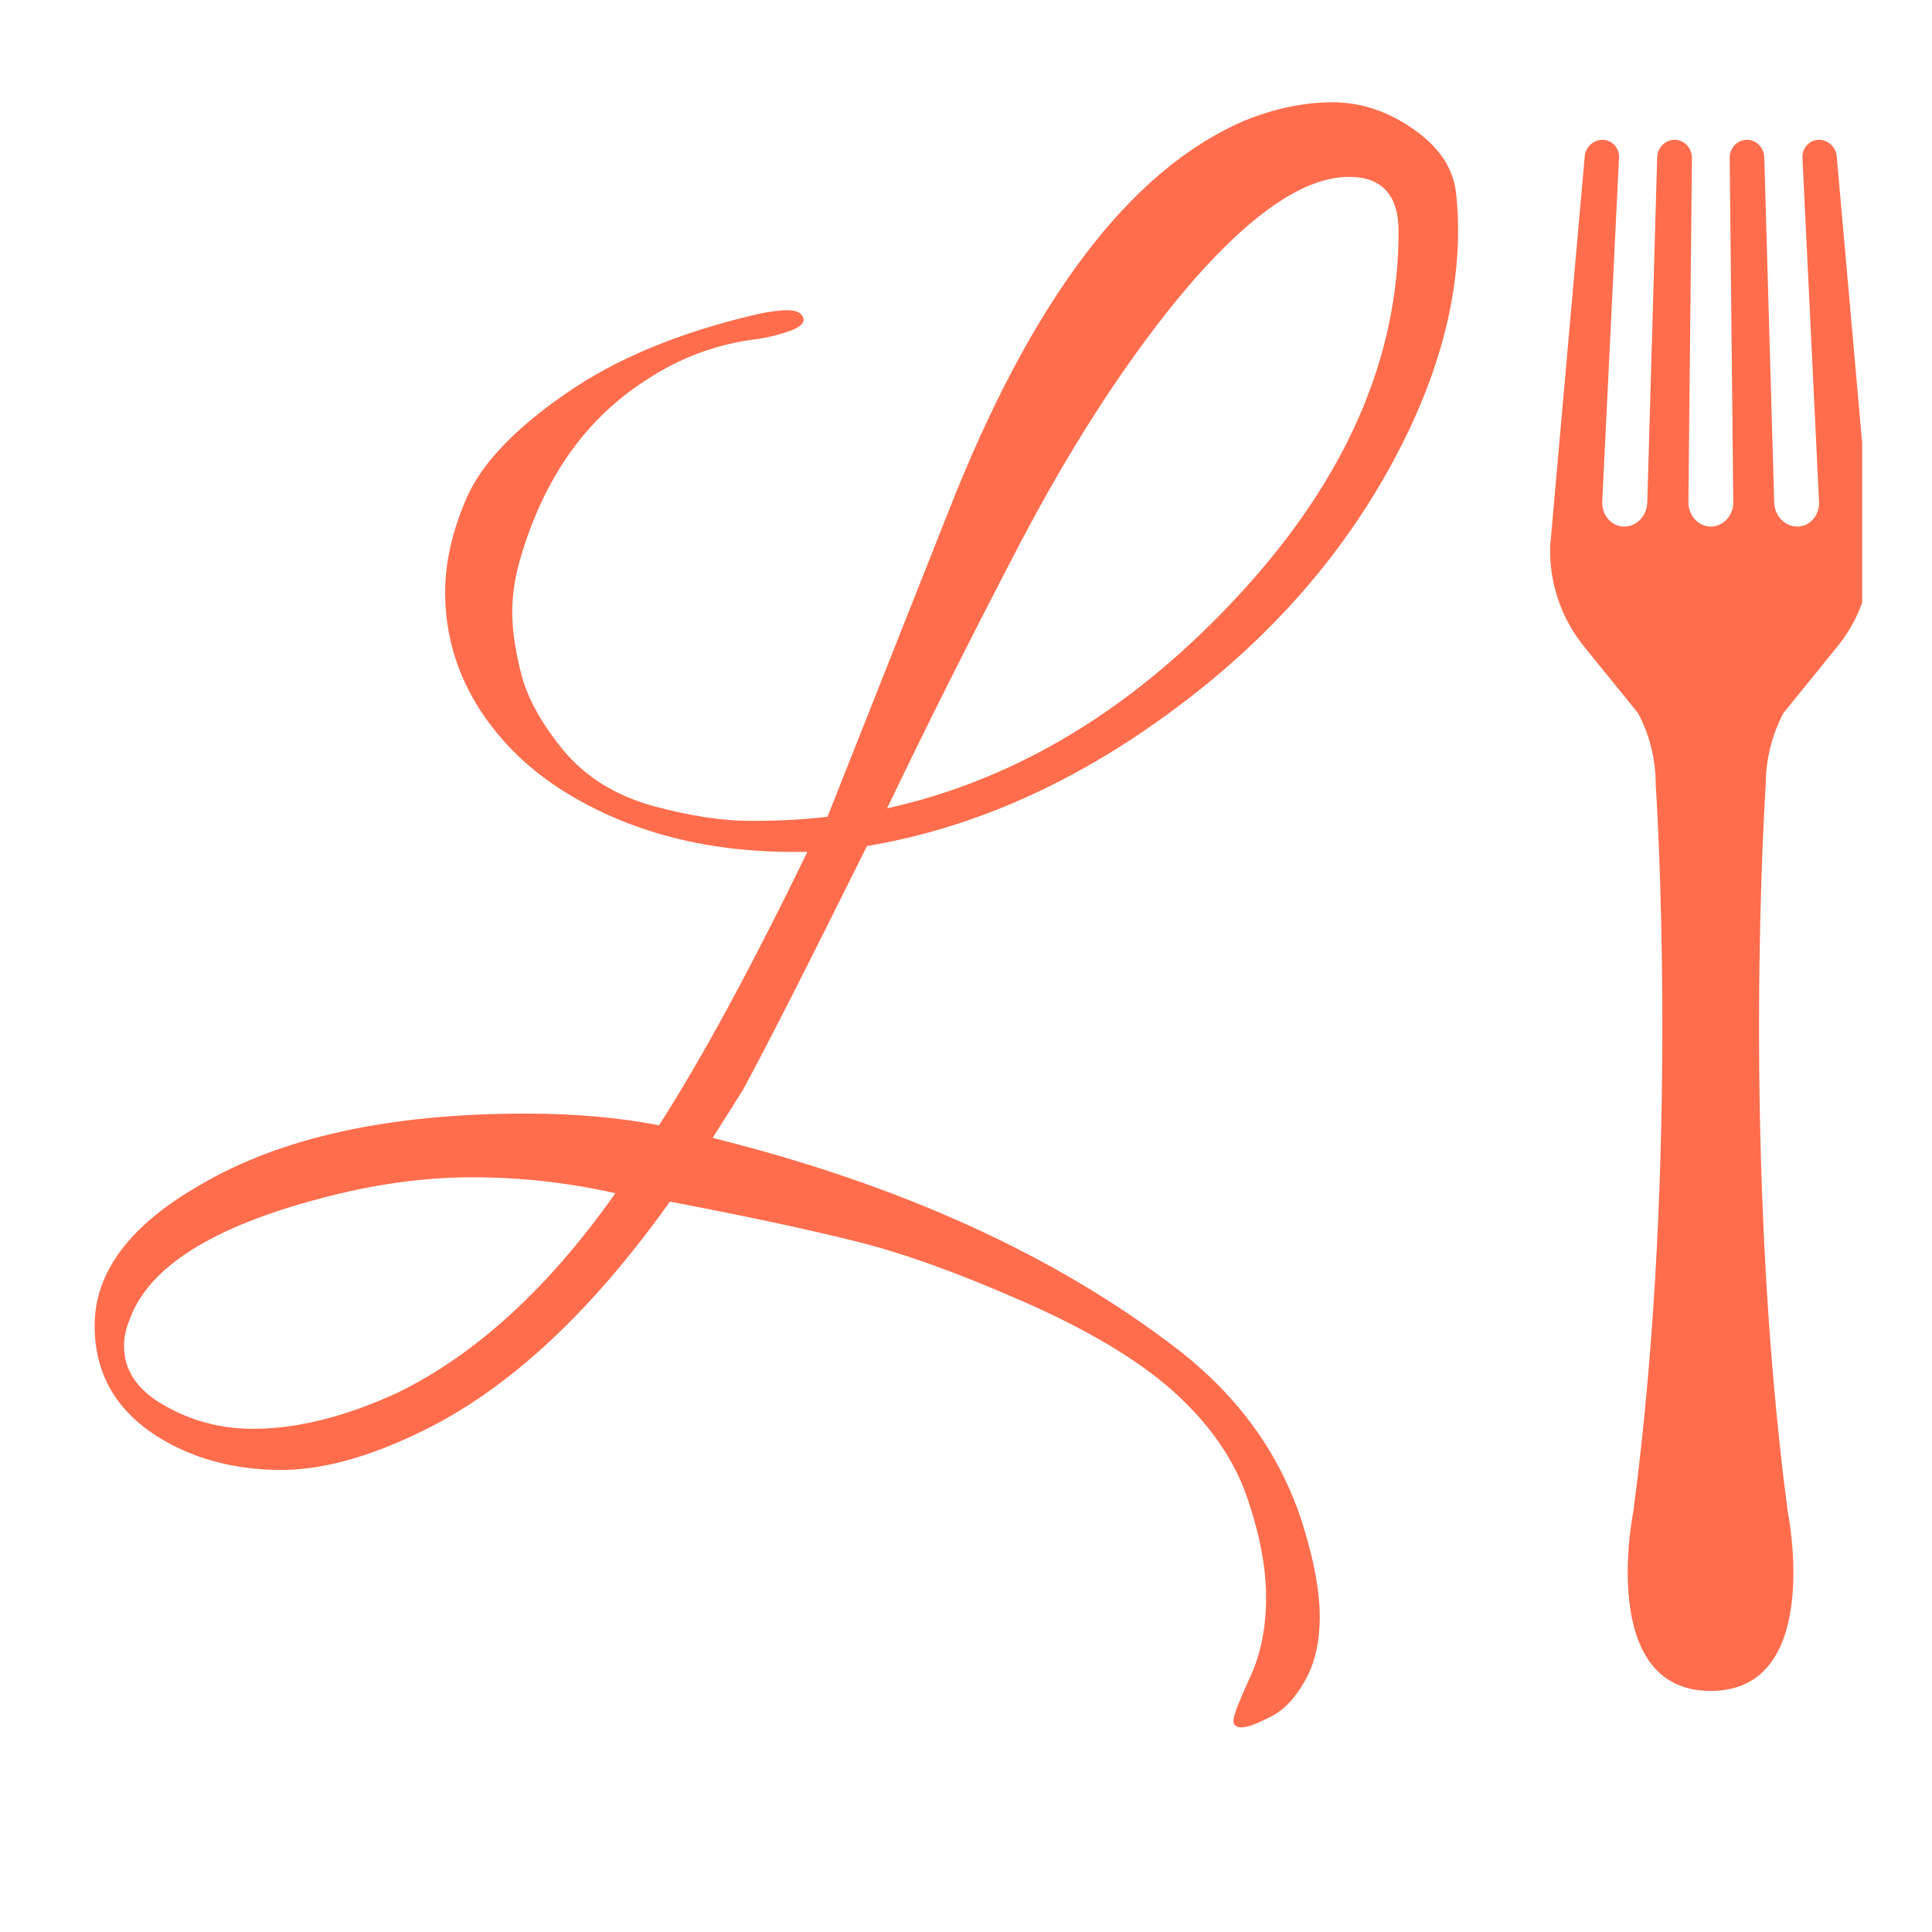
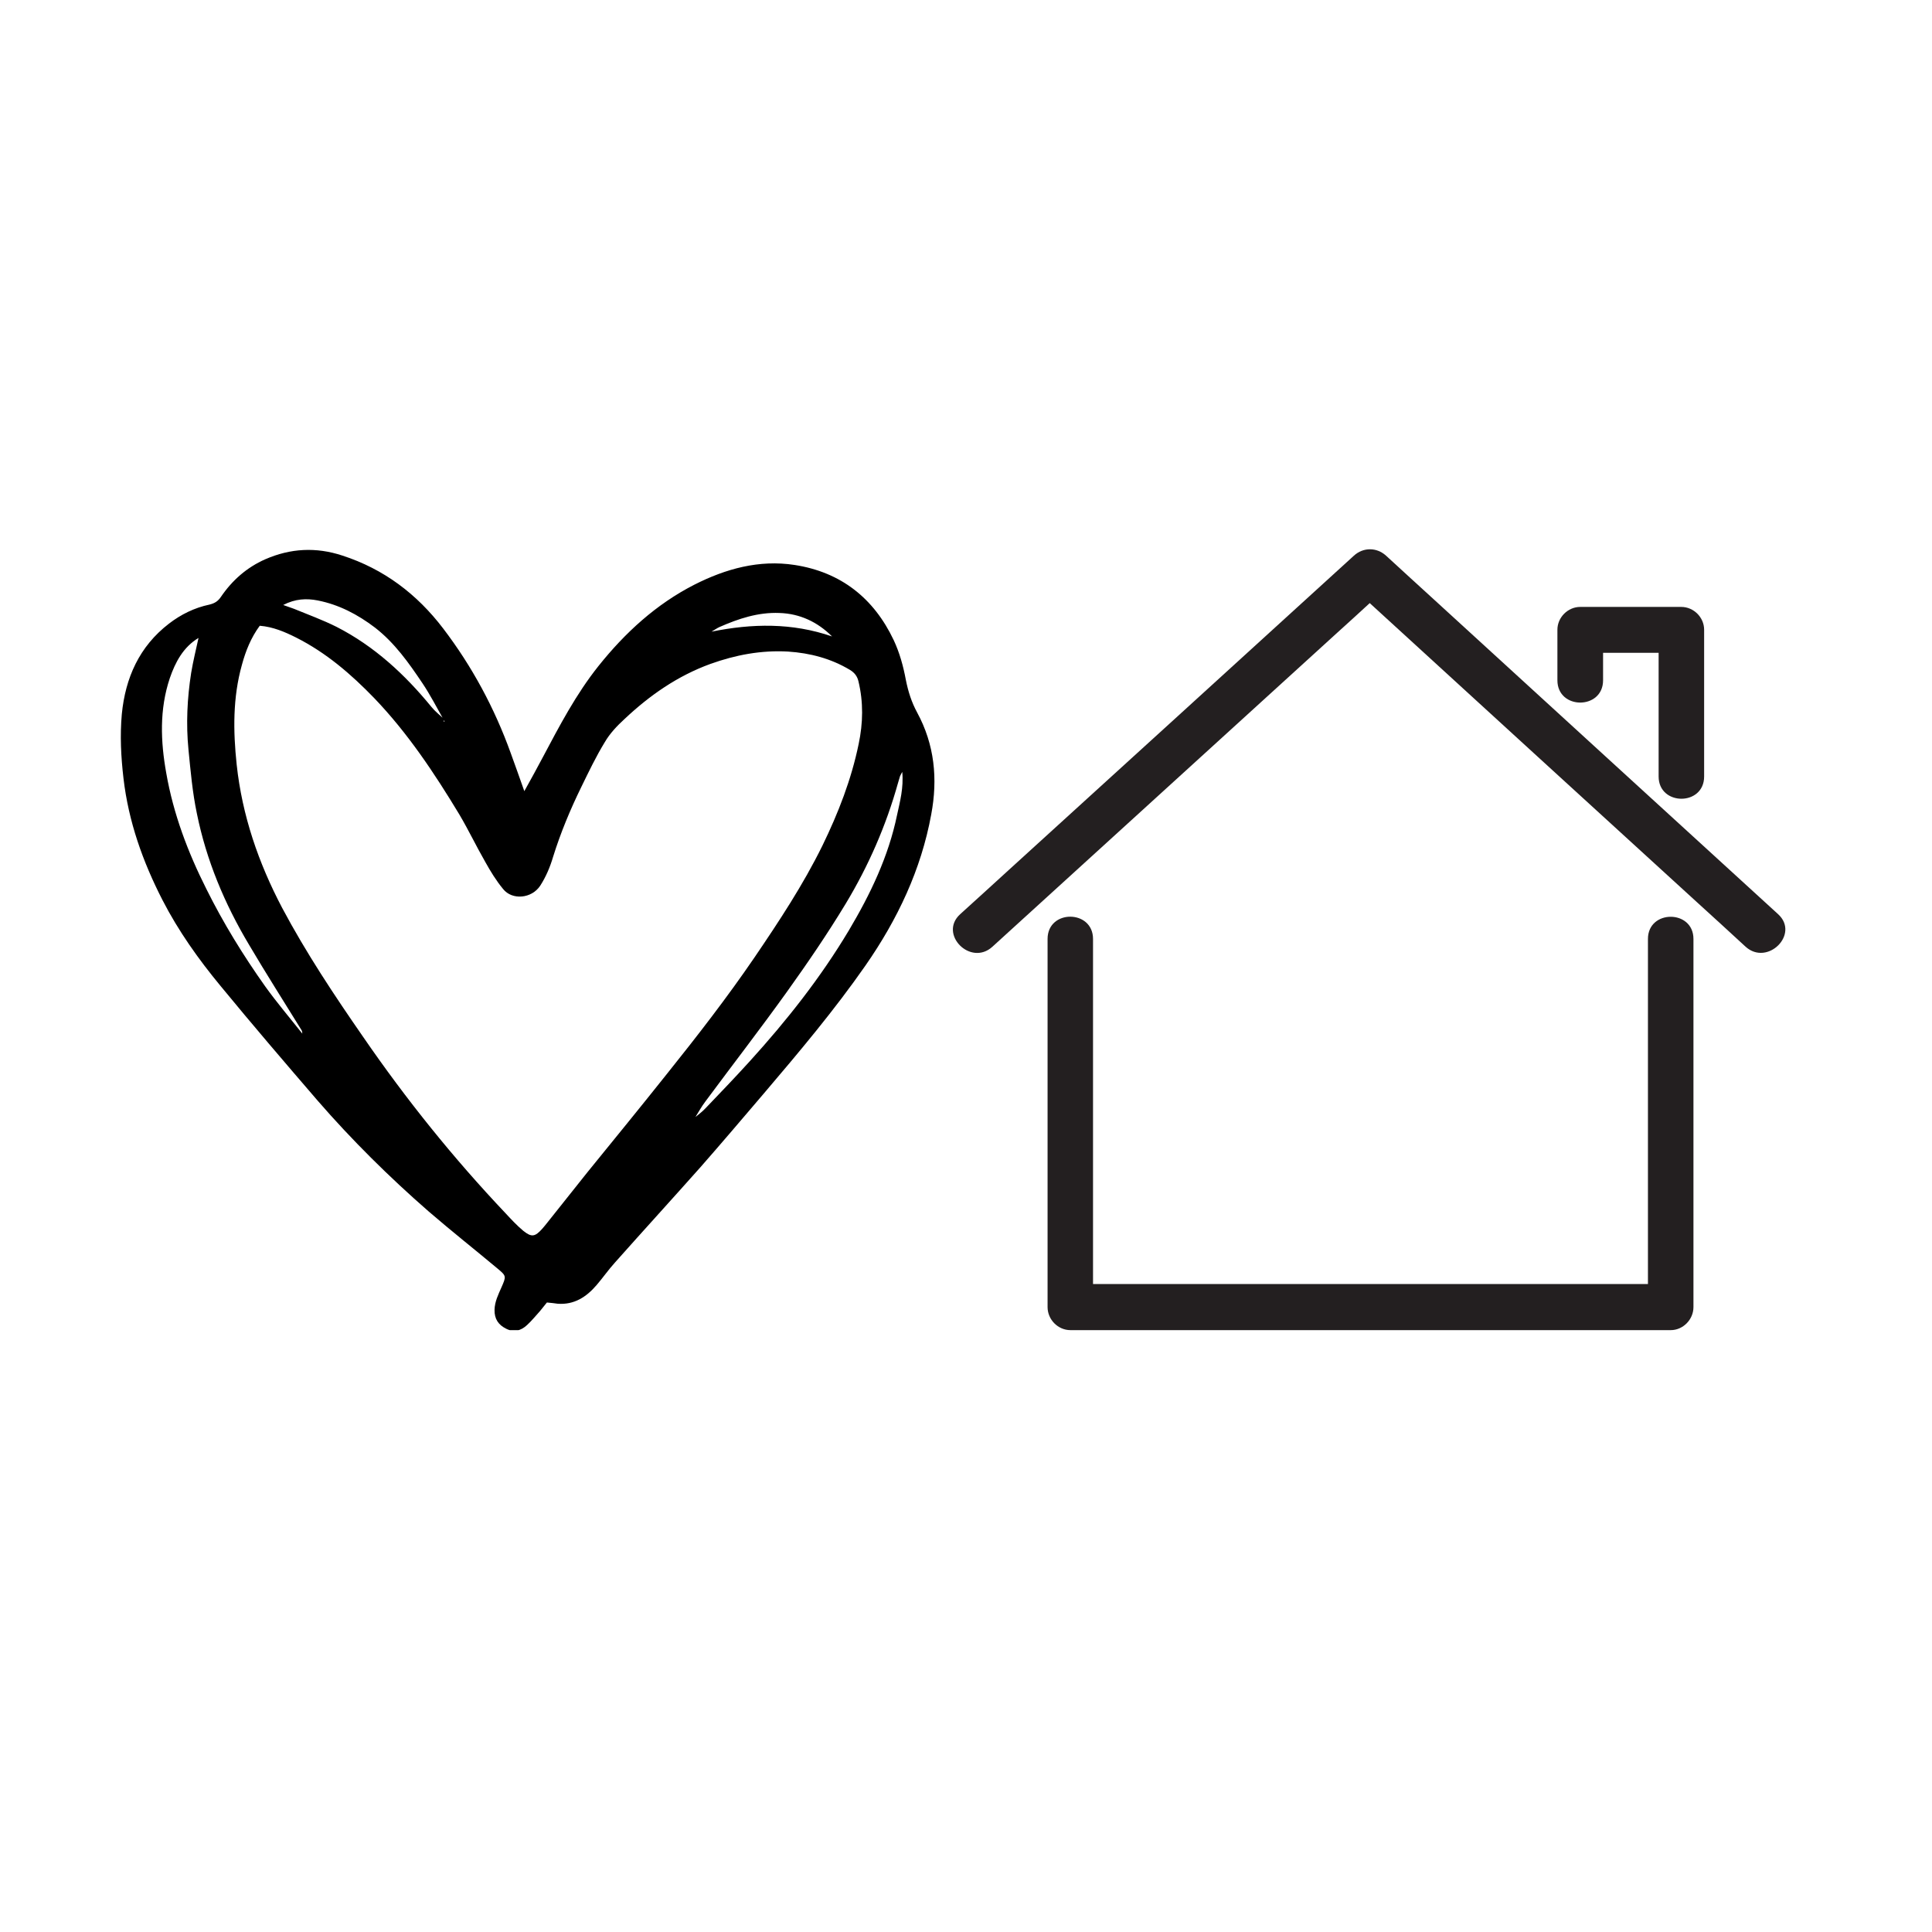
<svg xmlns="http://www.w3.org/2000/svg" width="48" zoomAndPan="magnify" viewBox="0 0 36 36" height="48" preserveAspectRatio="xMidYMid meet" version="1.0">
  <defs>
-     <g />
-     <clipPath id="cb9590eed5">
-       <path d="M 0.488 1 L 29 1 L 29 35.027 L 0.488 35.027 Z M 0.488 1 " clip-rule="nonzero" />
+     <clipPath id="b6f6661309">
+       <path d="M 2.223 10.191 L 17.547 10.191 L 17.547 24.785 L 2.223 24.785 Z M 2.223 10.191 " clip-rule="nonzero" />
    </clipPath>
-     <clipPath id="bb95370c14">
-       <path d="M 1 0.402 L 28 0.402 L 28 32 L 1 32 Z M 1 0.402 " clip-rule="nonzero" />
-     </clipPath>
-     <clipPath id="9965265263">
-       <rect x="0" width="29" y="0" height="35" />
-     </clipPath>
-     <clipPath id="95fabcf569">
-       <path d="M 28.859 2.598 L 34.699 2.598 L 34.699 31.789 L 28.859 31.789 Z M 28.859 2.598 " clip-rule="nonzero" />
+     <clipPath id="022197d27f">
+       <path d="M 17.484 10.191 L 33.539 10.191 L 33.539 24.785 L 17.484 24.785 Z M 17.484 10.191 " clip-rule="nonzero" />
    </clipPath>
  </defs>
-   <g clip-path="url(#cb9590eed5)">
-     <g transform="matrix(1, 0, 0, 1, 0.000000000000000111, 1)">
-       <g clip-path="url(#9965265263)">
-         <g clip-path="url(#bb95370c14)">
-           <g fill="#ff6d4d" fill-opacity="1">
-             <g transform="translate(1.888744, 23.31194)">
-               <g>
-                 <path d="M 25.281 -20.031 C 25.281 -18.5 24.785 -16.898 23.797 -15.234 C 22.805 -13.566 21.438 -12.113 19.688 -10.875 C 17.938 -9.633 16.129 -8.859 14.266 -8.547 C 13.191 -6.379 12.422 -4.863 11.953 -4 L 11.391 -3.109 C 14.867 -2.242 17.75 -0.938 20.031 0.812 C 21.195 1.707 21.984 2.805 22.391 4.109 C 22.598 4.773 22.703 5.344 22.703 5.812 C 22.703 6.289 22.609 6.691 22.422 7.016 C 22.234 7.348 22.016 7.57 21.766 7.688 C 21.523 7.812 21.352 7.875 21.25 7.875 C 21.145 7.875 21.094 7.832 21.094 7.75 C 21.094 7.664 21.191 7.406 21.391 6.969 C 21.598 6.539 21.703 6.035 21.703 5.453 C 21.703 4.879 21.578 4.238 21.328 3.531 C 21.078 2.832 20.617 2.188 19.953 1.594 C 19.285 1.008 18.359 0.457 17.172 -0.062 C 15.992 -0.582 14.969 -0.953 14.094 -1.172 C 13.227 -1.391 12.062 -1.641 10.594 -1.922 C 9.102 0.172 7.551 1.602 5.938 2.375 C 4.969 2.844 4.109 3.078 3.359 3.078 C 2.617 3.078 1.957 2.93 1.375 2.641 C 0.375 2.141 -0.125 1.391 -0.125 0.391 C -0.125 -0.609 0.531 -1.484 1.844 -2.234 C 3.344 -3.117 5.363 -3.562 7.906 -3.562 C 8.82 -3.562 9.648 -3.488 10.391 -3.344 C 11.18 -4.57 12.102 -6.27 13.156 -8.438 C 13.051 -8.438 12.957 -8.438 12.875 -8.438 C 11.758 -8.438 10.727 -8.617 9.781 -8.984 C 8.832 -9.359 8.078 -9.859 7.516 -10.484 C 6.773 -11.316 6.406 -12.25 6.406 -13.281 C 6.406 -13.832 6.539 -14.422 6.812 -15.047 C 7.094 -15.68 7.703 -16.32 8.641 -16.969 C 9.578 -17.625 10.766 -18.117 12.203 -18.453 C 12.43 -18.504 12.625 -18.531 12.781 -18.531 C 12.945 -18.531 13.047 -18.484 13.078 -18.391 C 13.109 -18.305 13.035 -18.227 12.859 -18.156 C 12.691 -18.094 12.492 -18.039 12.266 -18 C 11.504 -17.914 10.801 -17.66 10.156 -17.234 C 9.031 -16.516 8.25 -15.41 7.812 -13.922 C 7.707 -13.566 7.656 -13.227 7.656 -12.906 C 7.656 -12.582 7.711 -12.191 7.828 -11.734 C 7.953 -11.273 8.219 -10.801 8.625 -10.312 C 9.031 -9.832 9.578 -9.492 10.266 -9.297 C 10.961 -9.109 11.57 -9.016 12.094 -9.016 C 12.613 -9.016 13.094 -9.039 13.531 -9.094 L 15.766 -14.734 C 17.316 -18.703 19.16 -21.145 21.297 -22.062 C 21.859 -22.289 22.406 -22.406 22.938 -22.406 C 23.477 -22.406 23.988 -22.234 24.469 -21.891 C 24.957 -21.547 25.219 -21.129 25.25 -20.641 C 25.27 -20.43 25.281 -20.227 25.281 -20.031 Z M 24.172 -20 C 24.172 -20.676 23.863 -21.016 23.25 -21.016 C 22.352 -21.016 21.266 -20.227 19.984 -18.656 C 18.984 -17.414 18.02 -15.91 17.094 -14.141 C 16.176 -12.379 15.359 -10.75 14.641 -9.25 C 17.078 -9.789 19.273 -11.129 21.234 -13.266 C 23.191 -15.398 24.172 -17.645 24.172 -20 Z M 9.578 -2.078 C 8.711 -2.273 7.82 -2.375 6.906 -2.375 C 6 -2.375 5.062 -2.242 4.094 -1.984 C 2.07 -1.453 0.883 -0.703 0.531 0.266 C 0.457 0.441 0.422 0.609 0.422 0.766 C 0.422 1.223 0.672 1.594 1.172 1.875 C 1.672 2.164 2.223 2.312 2.828 2.312 C 3.648 2.312 4.547 2.086 5.516 1.641 C 6.973 0.93 8.328 -0.305 9.578 -2.078 Z M 9.578 -2.078 " />
-               </g>
-             </g>
-           </g>
-         </g>
-       </g>
-     </g>
+   <g clip-path="url(#b6f6661309)">
+     <path fill="#000000" d="M 10.191 24.27 C 10.148 24.324 10.105 24.379 10.062 24.43 C 9.98 24.52 9.906 24.613 9.82 24.691 C 9.707 24.797 9.574 24.832 9.43 24.758 C 9.289 24.688 9.211 24.578 9.215 24.406 C 9.219 24.254 9.285 24.121 9.344 23.988 C 9.434 23.781 9.438 23.777 9.27 23.637 C 8.844 23.281 8.41 22.938 7.988 22.574 C 7.254 21.934 6.559 21.246 5.918 20.508 C 5.309 19.801 4.703 19.094 4.109 18.371 C 3.699 17.875 3.324 17.348 3.027 16.77 C 2.66 16.055 2.395 15.309 2.301 14.504 C 2.254 14.102 2.234 13.703 2.27 13.305 C 2.336 12.633 2.594 12.047 3.148 11.621 C 3.371 11.449 3.625 11.324 3.902 11.266 C 4 11.242 4.062 11.203 4.117 11.121 C 4.328 10.812 4.598 10.574 4.941 10.422 C 5.414 10.215 5.891 10.191 6.379 10.352 C 7.152 10.602 7.77 11.07 8.258 11.711 C 8.797 12.418 9.215 13.195 9.516 14.031 C 9.598 14.254 9.676 14.477 9.77 14.742 C 9.898 14.512 10.008 14.312 10.113 14.113 C 10.426 13.523 10.734 12.934 11.152 12.41 C 11.648 11.789 12.227 11.258 12.938 10.895 C 13.523 10.598 14.145 10.426 14.805 10.527 C 15.668 10.66 16.281 11.145 16.652 11.926 C 16.762 12.16 16.832 12.414 16.879 12.668 C 16.922 12.883 16.984 13.082 17.09 13.277 C 17.414 13.875 17.477 14.512 17.352 15.176 C 17.164 16.207 16.723 17.133 16.129 17.988 C 15.547 18.824 14.891 19.602 14.23 20.379 C 13.84 20.836 13.449 21.297 13.051 21.75 C 12.523 22.344 11.988 22.93 11.461 23.523 C 11.34 23.656 11.234 23.809 11.117 23.945 C 10.926 24.168 10.699 24.316 10.391 24.293 C 10.332 24.285 10.277 24.277 10.191 24.27 Z M 12.855 20.902 C 12.867 20.891 12.883 20.879 12.895 20.867 C 12.91 20.855 12.926 20.844 12.941 20.828 C 13.012 20.77 13.086 20.715 13.145 20.652 C 13.422 20.363 13.699 20.074 13.969 19.777 C 14.66 19.016 15.293 18.215 15.82 17.332 C 16.219 16.66 16.555 15.961 16.715 15.188 C 16.77 14.934 16.84 14.68 16.812 14.383 C 16.789 14.43 16.777 14.445 16.77 14.465 C 16.758 14.504 16.746 14.547 16.734 14.586 C 16.512 15.383 16.184 16.133 15.758 16.84 C 15.418 17.402 15.047 17.945 14.664 18.48 C 14.168 19.172 13.648 19.844 13.145 20.523 C 13.07 20.621 13.012 20.73 12.945 20.836 C 12.93 20.848 12.914 20.859 12.902 20.871 C 12.883 20.883 12.867 20.895 12.852 20.91 C 12.852 20.91 12.848 20.914 12.848 20.914 C 12.848 20.91 12.852 20.906 12.855 20.902 Z M 5.684 19.309 L 5.691 19.316 L 5.68 19.312 C 5.664 19.301 5.648 19.289 5.637 19.277 C 5.629 19.25 5.633 19.219 5.621 19.199 C 5.293 18.668 4.957 18.141 4.641 17.605 C 4.184 16.84 3.844 16.027 3.668 15.156 C 3.586 14.766 3.551 14.363 3.512 13.969 C 3.465 13.492 3.488 13.012 3.562 12.539 C 3.598 12.32 3.652 12.105 3.699 11.887 L 3.707 11.879 L 3.699 11.887 C 3.414 12.059 3.266 12.34 3.164 12.637 C 2.969 13.219 2.992 13.816 3.098 14.406 C 3.23 15.164 3.5 15.879 3.844 16.562 C 4.16 17.199 4.531 17.801 4.941 18.379 C 5.16 18.684 5.406 18.973 5.641 19.27 C 5.656 19.281 5.668 19.297 5.684 19.309 Z M 8.27 13.395 C 8.27 13.414 8.27 13.43 8.27 13.449 C 8.273 13.445 8.281 13.445 8.285 13.445 C 8.277 13.43 8.27 13.414 8.262 13.402 C 8.133 13.176 8.016 12.945 7.871 12.73 C 7.617 12.352 7.355 11.98 6.988 11.695 C 6.664 11.449 6.316 11.266 5.918 11.188 C 5.711 11.148 5.504 11.156 5.277 11.273 C 5.363 11.305 5.422 11.324 5.477 11.344 C 5.742 11.453 6.012 11.551 6.27 11.68 C 6.973 12.039 7.543 12.566 8.039 13.172 C 8.105 13.254 8.191 13.32 8.27 13.395 Z M 4.84 11.66 C 4.676 11.883 4.578 12.129 4.508 12.387 C 4.336 13 4.344 13.621 4.41 14.246 C 4.512 15.195 4.816 16.078 5.258 16.918 C 5.703 17.754 6.227 18.543 6.766 19.32 C 7.566 20.484 8.449 21.582 9.422 22.609 C 9.527 22.723 9.633 22.836 9.75 22.934 C 9.906 23.059 9.969 23.047 10.105 22.895 C 10.137 22.859 10.168 22.82 10.199 22.781 C 10.449 22.469 10.695 22.156 10.945 21.844 C 11.441 21.234 11.938 20.625 12.426 20.012 C 12.992 19.305 13.547 18.59 14.059 17.84 C 14.516 17.168 14.965 16.488 15.324 15.758 C 15.621 15.148 15.863 14.527 16 13.863 C 16.082 13.473 16.09 13.086 15.996 12.695 C 15.973 12.598 15.922 12.535 15.84 12.484 C 15.484 12.27 15.094 12.168 14.684 12.141 C 14.184 12.113 13.707 12.203 13.238 12.371 C 12.625 12.594 12.105 12.957 11.637 13.398 C 11.5 13.523 11.363 13.668 11.27 13.828 C 11.105 14.098 10.969 14.383 10.832 14.664 C 10.625 15.086 10.445 15.52 10.305 15.969 C 10.25 16.156 10.172 16.34 10.066 16.504 C 9.906 16.746 9.543 16.777 9.375 16.566 C 9.246 16.41 9.141 16.238 9.043 16.062 C 8.875 15.77 8.73 15.465 8.559 15.176 C 8.094 14.406 7.598 13.66 6.973 13.008 C 6.539 12.559 6.074 12.16 5.516 11.879 C 5.305 11.773 5.086 11.68 4.84 11.66 Z M 15.504 11.859 C 15.234 11.59 14.906 11.434 14.523 11.422 C 14.129 11.406 13.762 11.527 13.406 11.684 C 13.355 11.707 13.309 11.742 13.258 11.77 C 14.016 11.617 14.758 11.602 15.504 11.859 Z M 15.504 11.859 " fill-opacity="1" fill-rule="nonzero" />
  </g>
-   <g clip-path="url(#95fabcf569)">
-     <path fill="#ff6d4d" d="M 32.902 14.621 C 32.902 14.156 33.016 13.699 33.23 13.289 L 34.23 12.055 C 34.668 11.523 34.891 10.844 34.867 10.156 L 34.227 2.938 C 34.223 2.754 34.07 2.605 33.895 2.605 C 33.719 2.605 33.578 2.754 33.586 2.938 L 33.895 9.352 C 33.906 9.605 33.723 9.812 33.488 9.812 C 33.254 9.812 33.062 9.605 33.059 9.352 L 32.875 2.938 C 32.875 2.754 32.727 2.605 32.551 2.605 C 32.375 2.605 32.23 2.754 32.23 2.938 L 32.297 9.352 C 32.301 9.605 32.113 9.812 31.879 9.812 C 31.645 9.812 31.457 9.605 31.461 9.352 L 31.527 2.938 C 31.523 2.754 31.383 2.605 31.203 2.605 C 31.027 2.605 30.883 2.754 30.879 2.938 L 30.695 9.352 C 30.691 9.605 30.5 9.812 30.266 9.812 C 30.031 9.812 29.848 9.605 29.855 9.352 L 30.168 2.938 C 30.176 2.754 30.035 2.605 29.859 2.605 C 29.684 2.605 29.531 2.754 29.527 2.938 L 28.887 10.156 C 28.859 10.844 29.086 11.52 29.523 12.055 L 30.523 13.289 C 30.742 13.699 30.852 14.156 30.852 14.621 C 30.852 14.621 31.32 21.512 30.434 28.168 C 30.434 28.168 29.754 31.508 31.875 31.508 C 33.996 31.508 33.312 28.168 33.312 28.168 C 32.434 21.512 32.902 14.621 32.902 14.621 Z M 32.902 14.621 " fill-opacity="1" fill-rule="nonzero" />
+   <g clip-path="url(#022197d27f)">
+     <path fill="#231f20" d="M 31.555 17.496 C 31.555 17.785 31.555 18.074 31.555 18.359 C 31.555 20.359 31.555 22.359 31.555 24.355 C 31.555 24.59 31.359 24.785 31.133 24.785 C 30.672 24.785 30.211 24.785 29.754 24.785 C 26.484 24.785 23.211 24.785 19.945 24.785 C 19.715 24.785 19.52 24.59 19.52 24.355 C 19.52 24.07 19.52 23.777 19.52 23.492 C 19.52 21.496 19.52 19.492 19.52 17.496 C 19.52 16.941 20.367 16.945 20.367 17.496 C 20.367 17.785 20.367 18.074 20.367 18.359 C 20.367 20.215 20.367 22.07 20.367 23.926 C 20.688 23.926 21.004 23.926 21.324 23.926 C 24.449 23.926 27.578 23.926 30.707 23.926 C 30.707 23.781 30.707 23.637 30.707 23.492 C 30.707 21.496 30.707 19.492 30.707 17.496 C 30.707 16.945 31.555 16.945 31.555 17.496 Z M 33.133 17.035 C 30.996 15.082 28.863 13.133 26.734 11.184 C 26.43 10.906 26.129 10.633 25.828 10.355 C 25.652 10.195 25.402 10.195 25.227 10.355 C 23.086 12.309 20.941 14.258 18.801 16.207 C 18.5 16.484 18.195 16.758 17.891 17.035 C 17.484 17.406 18.086 18.012 18.492 17.641 C 20.633 15.691 22.773 13.742 24.914 11.793 C 25.117 11.609 25.32 11.426 25.523 11.238 C 27.555 13.098 29.59 14.957 31.621 16.812 C 31.926 17.09 32.227 17.363 32.527 17.641 C 32.934 18.008 33.539 17.406 33.133 17.035 Z M 29.871 12.676 C 29.871 12.504 29.871 12.336 29.871 12.164 C 30.215 12.164 30.559 12.164 30.906 12.164 C 30.906 12.934 30.906 13.699 30.906 14.469 C 30.906 15.02 31.754 15.023 31.754 14.469 C 31.754 13.559 31.754 12.648 31.754 11.734 C 31.754 11.504 31.559 11.309 31.328 11.309 C 30.699 11.309 30.074 11.309 29.445 11.309 C 29.215 11.309 29.02 11.504 29.02 11.734 C 29.02 12.051 29.02 12.363 29.02 12.676 C 29.02 13.23 29.871 13.23 29.871 12.676 Z M 29.871 12.676 " fill-opacity="1" fill-rule="nonzero" />
  </g>
</svg>
